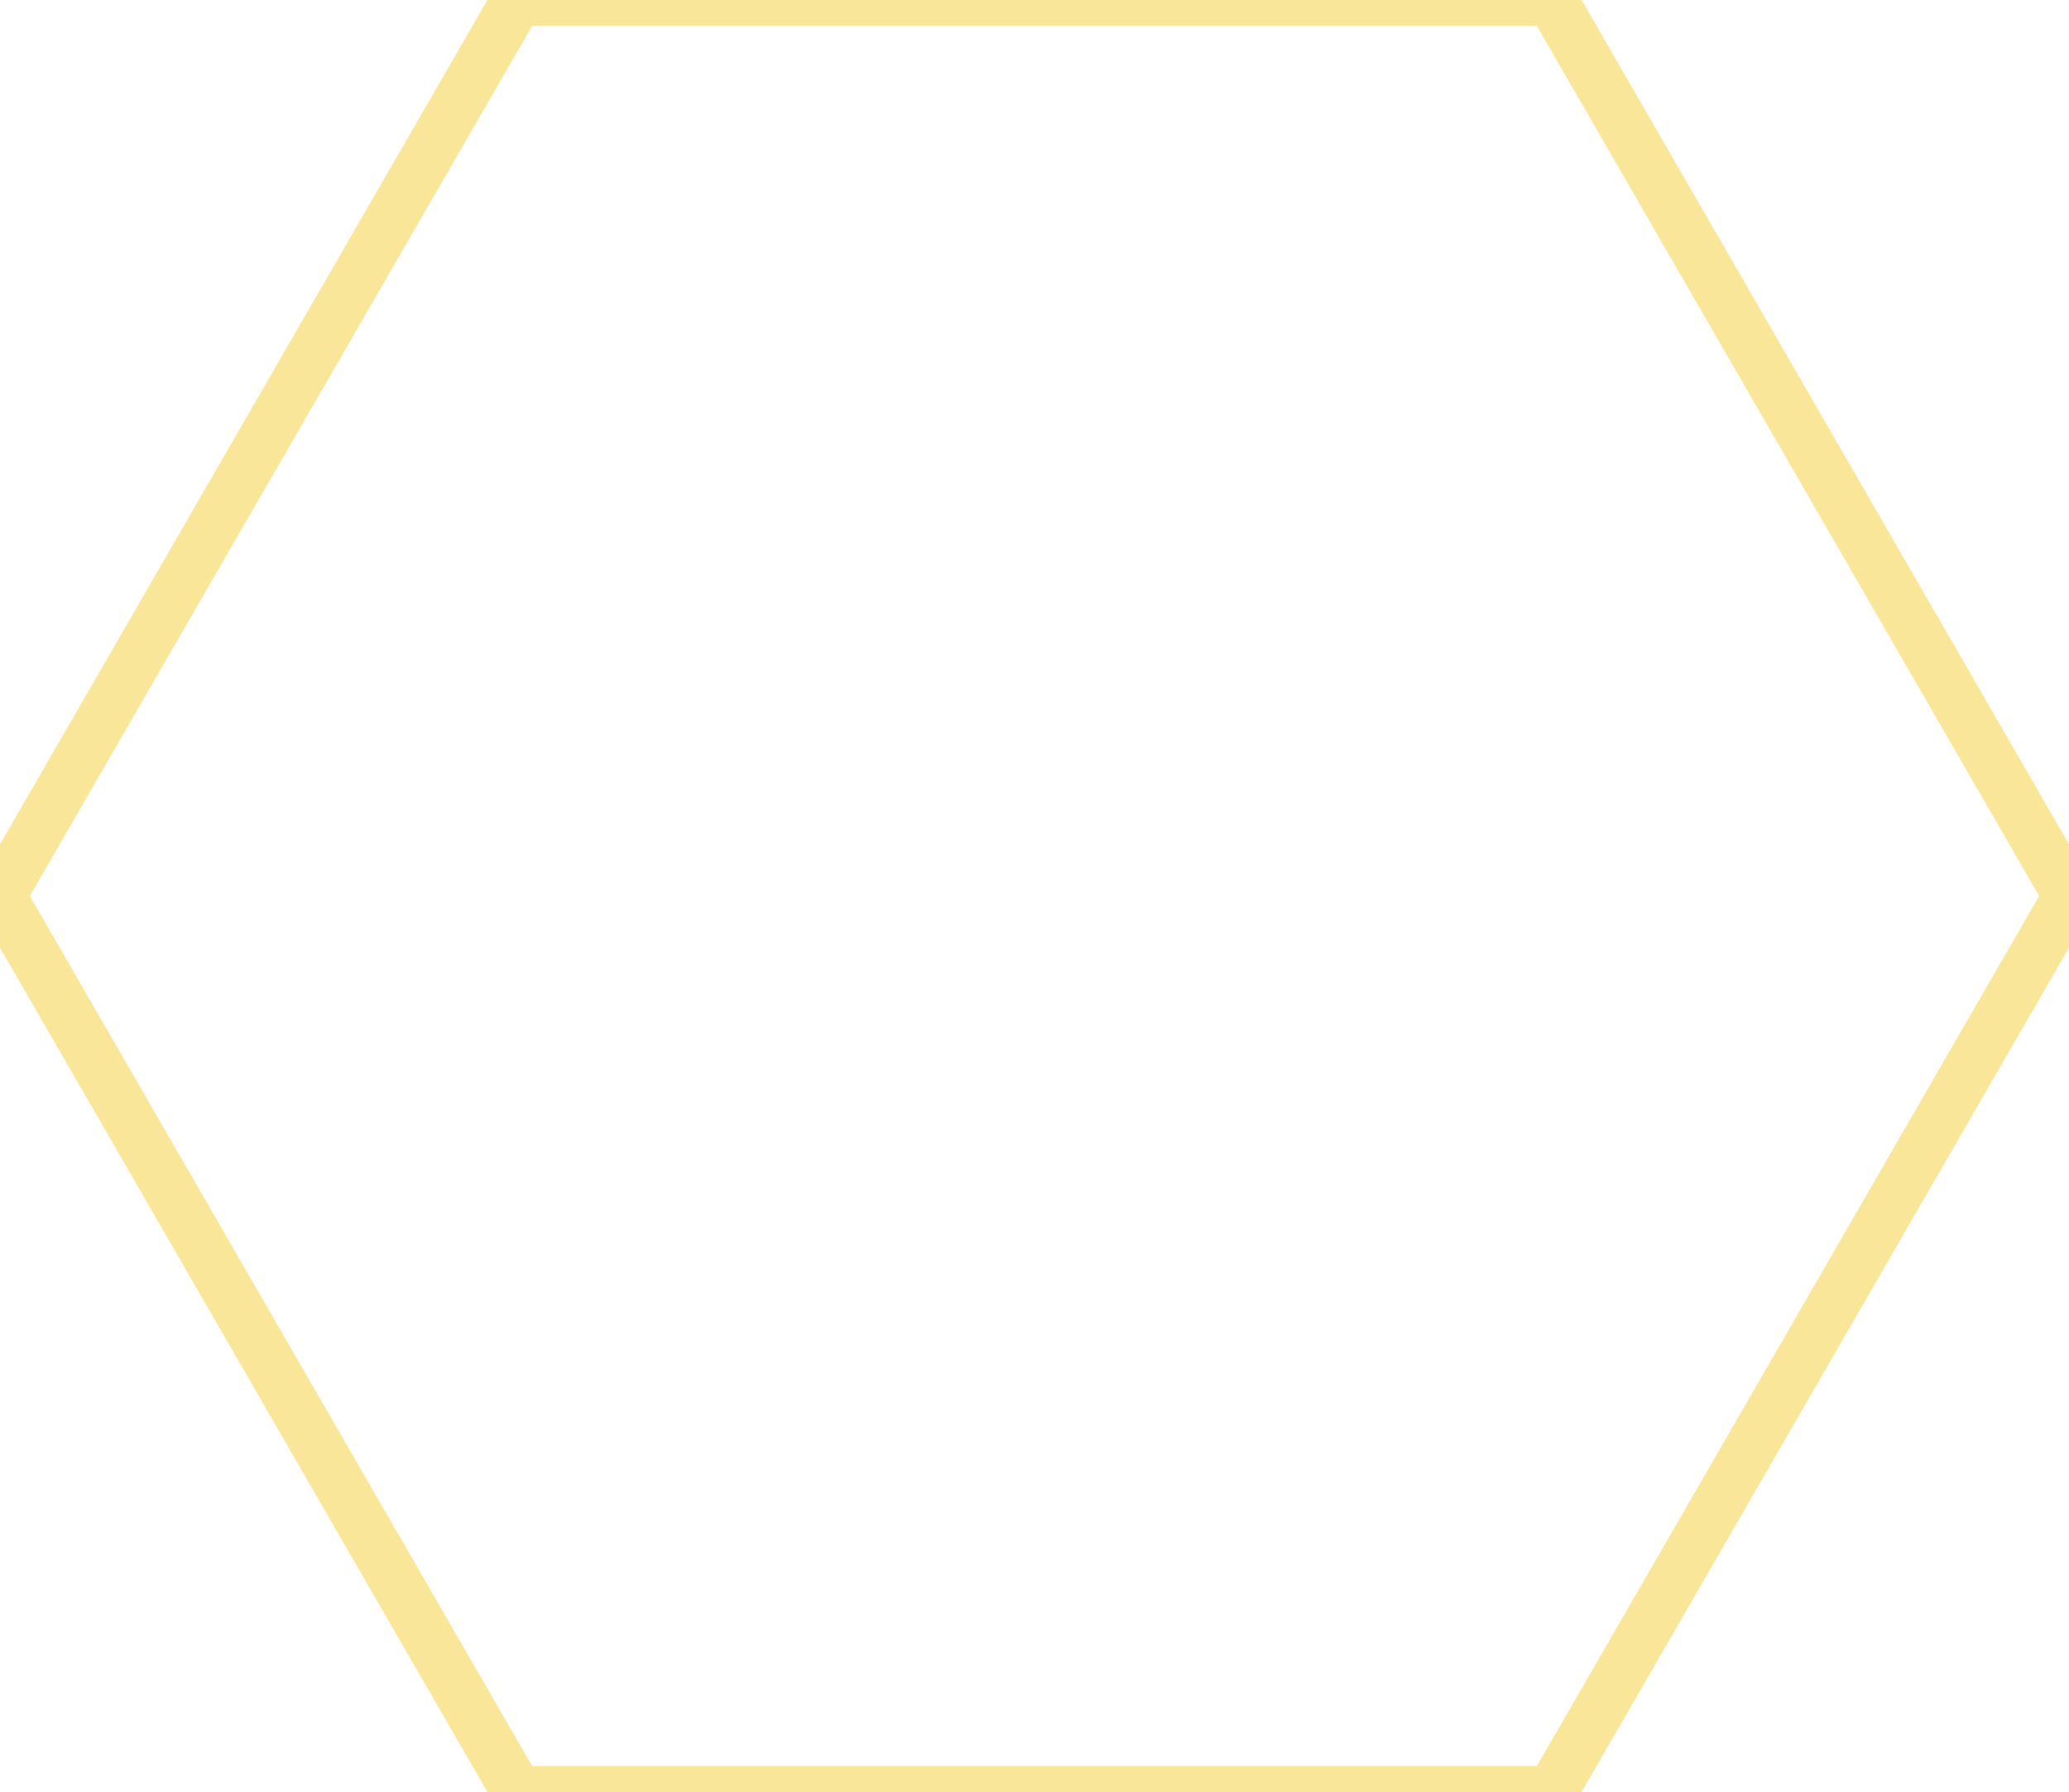
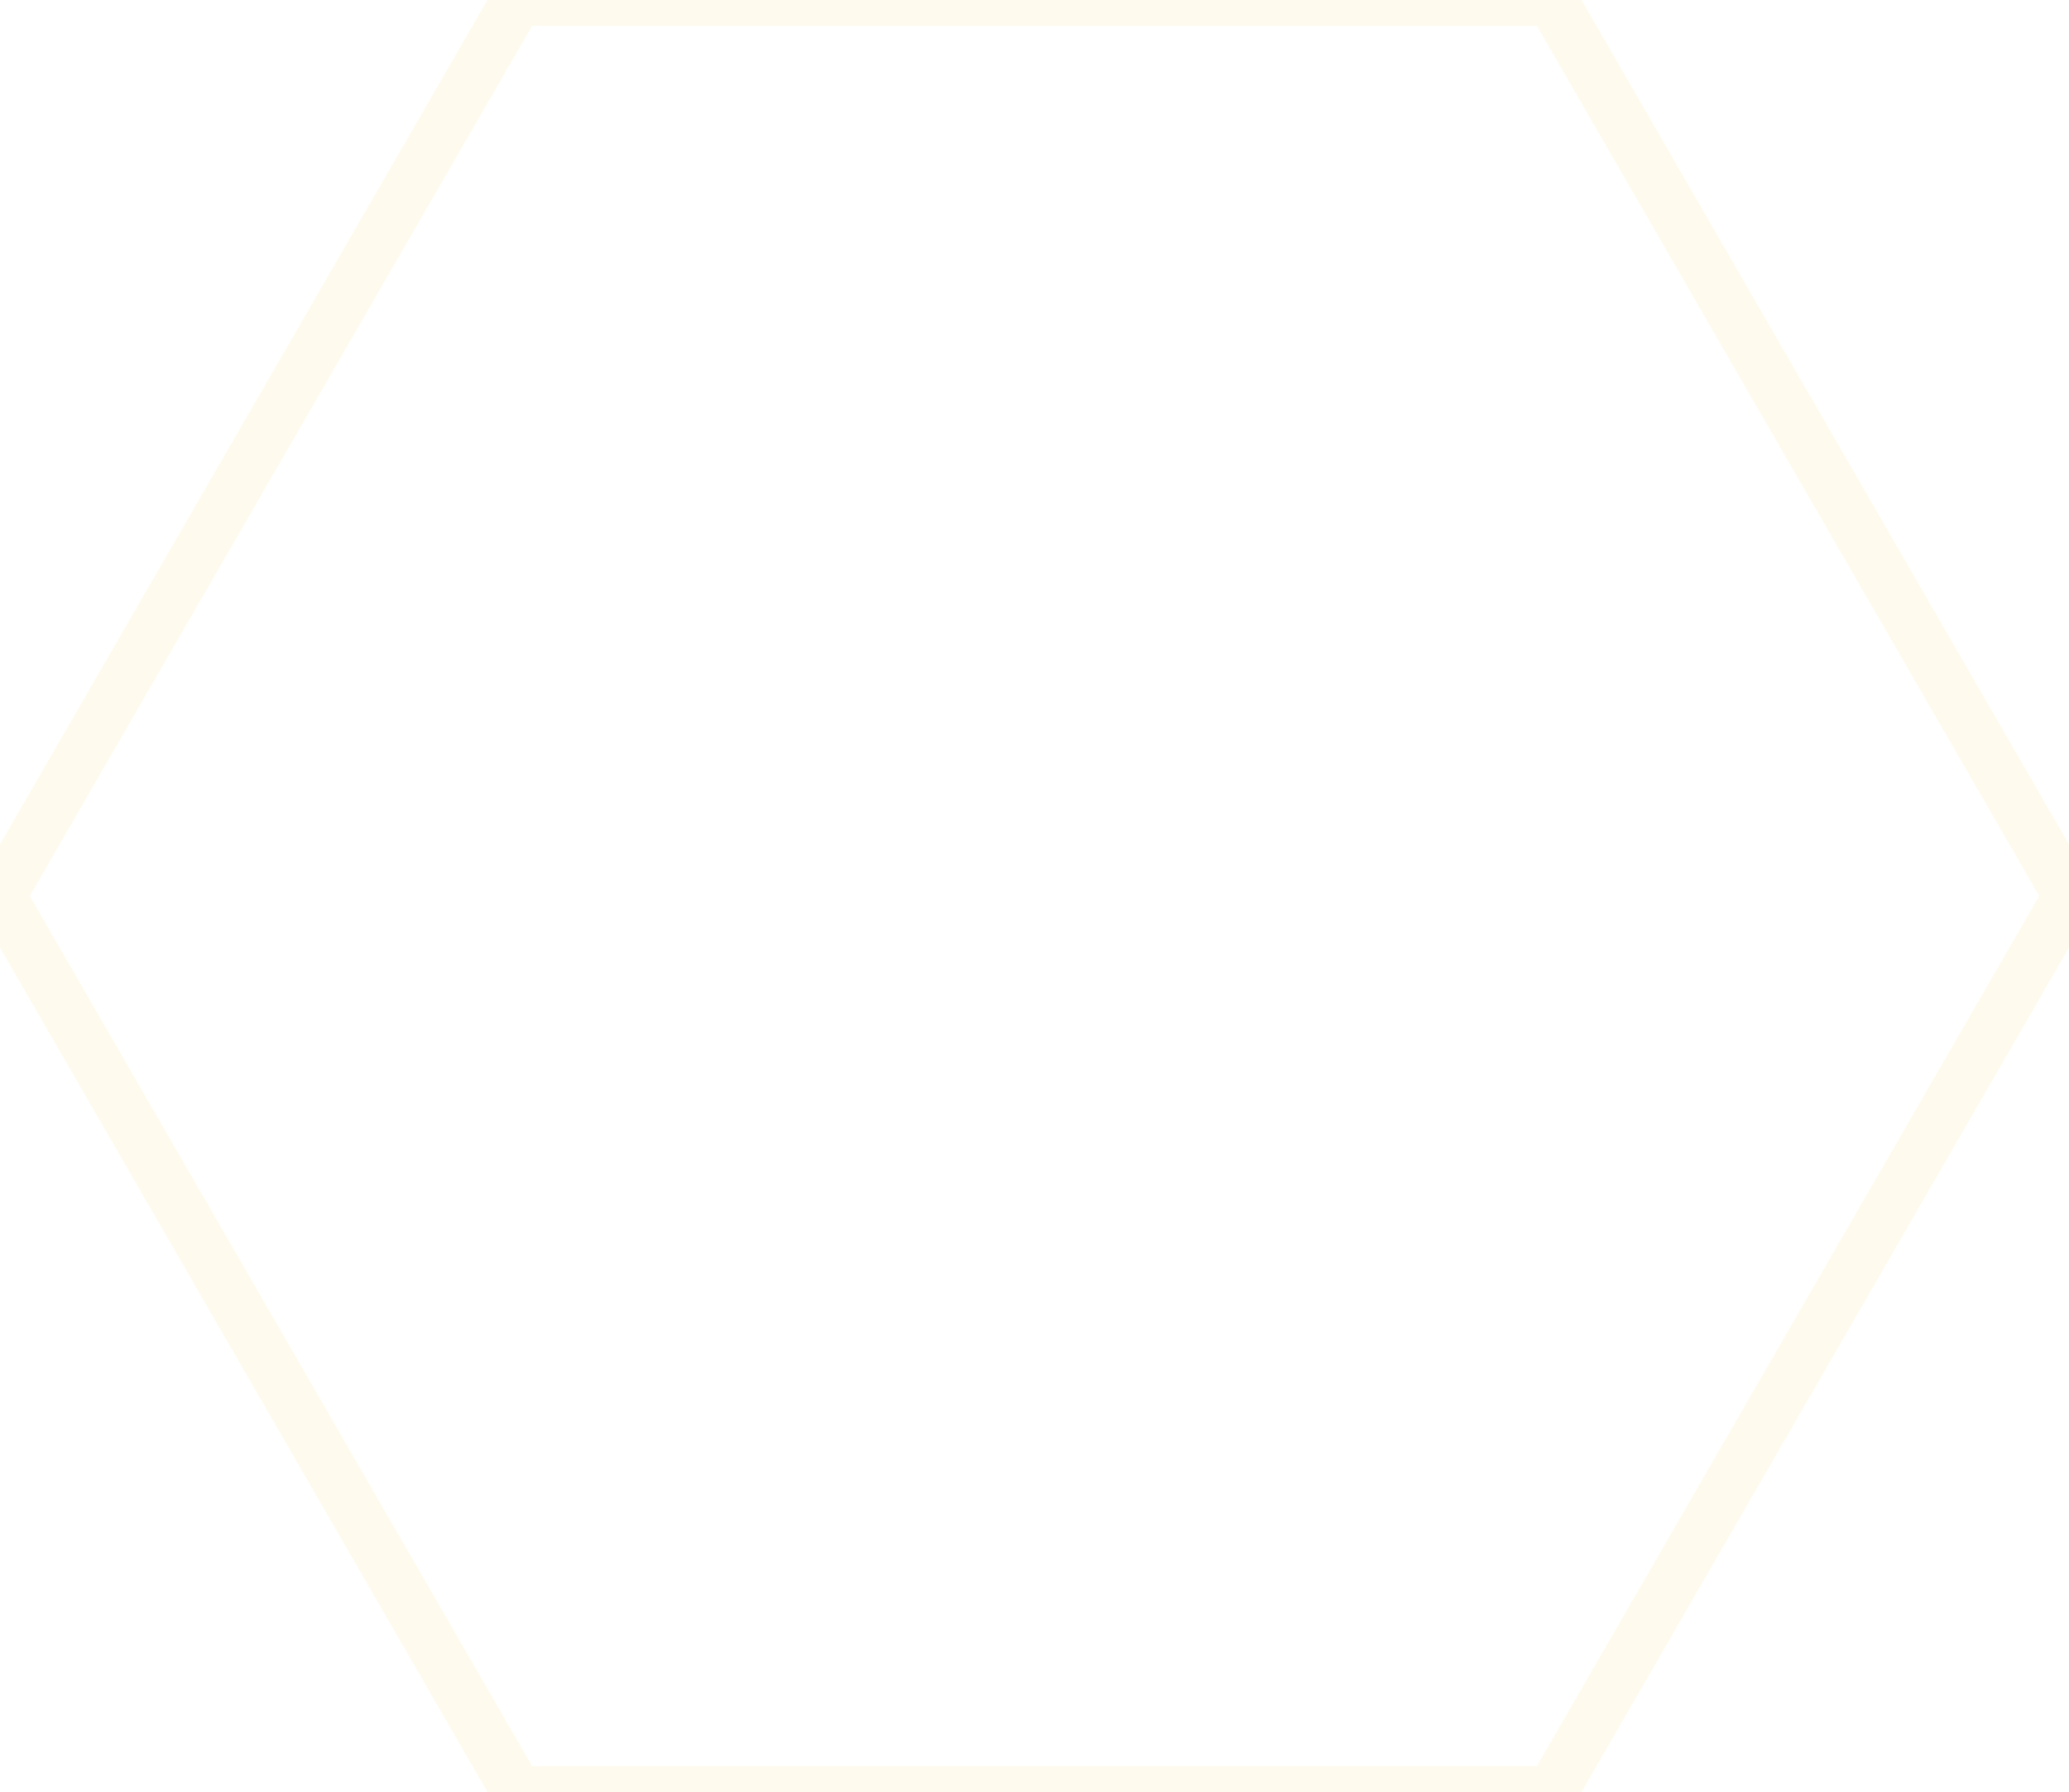
- <svg xmlns="http://www.w3.org/2000/svg" width="20" height="17.32" viewBox="0 0 20 17.32">
-   <path d="M5 0 L15 0 L20 8.66 L15 17.32 L5 17.32 L0 8.66 Z" stroke="#f7d654" stroke-width="0.5" fill="none" opacity="0.6" />
+ <svg xmlns="http://www.w3.org/2000/svg" width="20" height="17.32" viewBox="0 0 20 17.32" version="1.1" id="svg1">
+   <defs id="defs1" />
+   <path d="M5 0 L15 0 L20 8.66 L15 17.32 L5 17.32 L0 8.66 Z" stroke="#f7d654" stroke-width="0.5" fill="none" opacity="0.6" id="path1" style="opacity:0.1" />
</svg>
